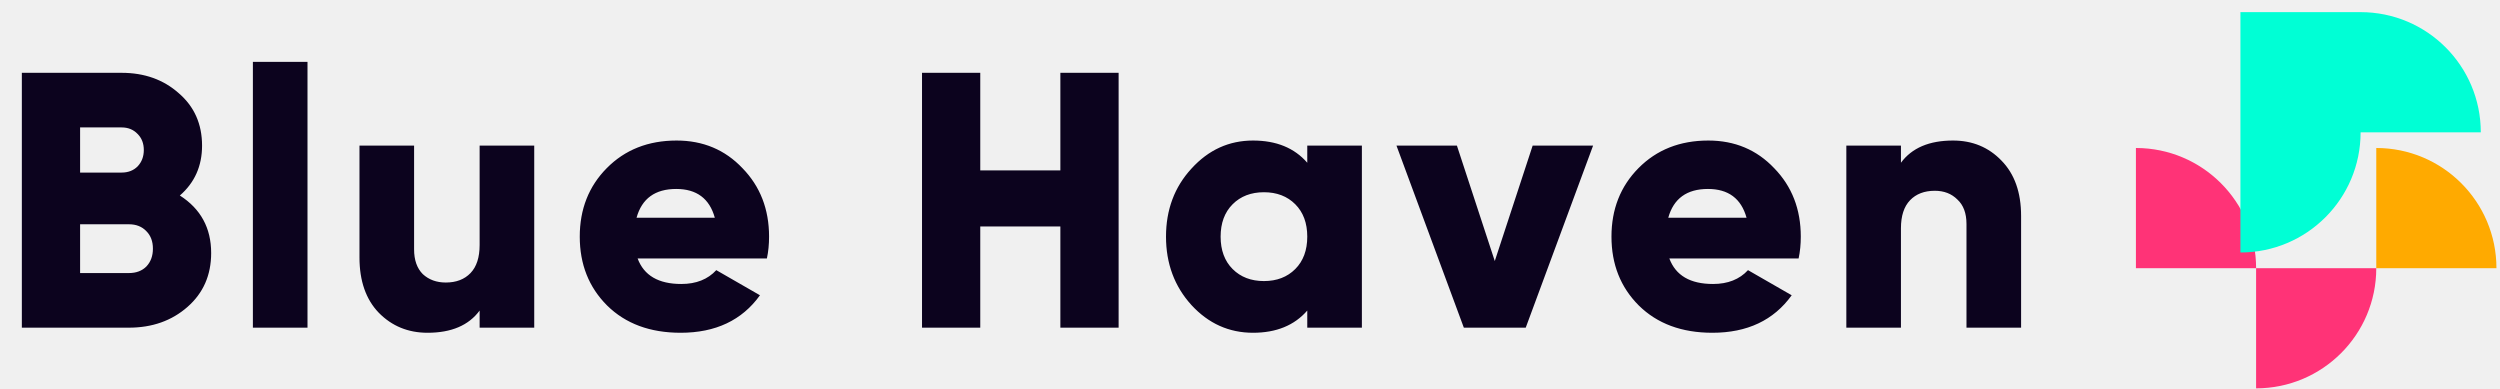
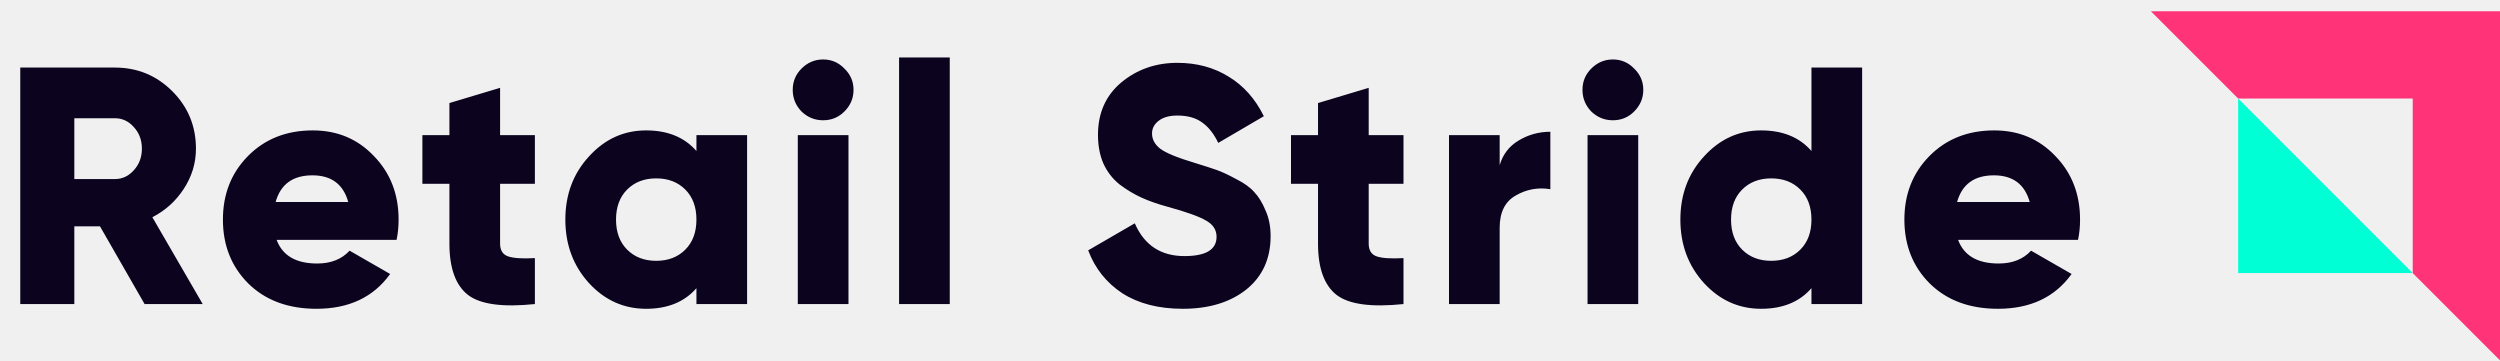
- <svg xmlns="http://www.w3.org/2000/svg" width="206" height="32" viewBox="0 0 206 32" fill="none">
-   <g clip-path="url(#clip0_2843_16262)">
-     <path d="M14.82 16.11C16.54 17.21 17.4 18.79 17.4 20.85C17.4 22.67 16.75 24.15 15.45 25.29C14.15 26.43 12.54 27 10.62 27H1.8V6H10.02C11.9 6 13.47 6.56 14.73 7.68C16.01 8.78 16.65 10.22 16.65 12C16.65 13.68 16.04 15.05 14.82 16.11ZM10.02 10.5H6.6V14.22H10.02C10.56 14.22 11 14.05 11.34 13.71C11.68 13.35 11.85 12.9 11.85 12.36C11.85 11.82 11.68 11.38 11.34 11.04C11 10.68 10.56 10.5 10.02 10.5ZM10.62 22.5C11.22 22.5 11.7 22.32 12.06 21.96C12.42 21.58 12.6 21.09 12.6 20.49C12.6 19.89 12.42 19.41 12.06 19.05C11.7 18.67 11.22 18.48 10.62 18.48H6.6V22.5H10.62ZM20.838 27V5.1H25.338V27H20.838ZM39.521 12H44.021V27H39.521V25.59C38.621 26.81 37.191 27.42 35.231 27.42C33.631 27.42 32.291 26.87 31.211 25.77C30.151 24.67 29.621 23.15 29.621 21.21V12H34.121V20.55C34.121 21.43 34.361 22.11 34.841 22.59C35.341 23.05 35.971 23.28 36.731 23.28C37.591 23.28 38.271 23.02 38.771 22.5C39.271 21.98 39.521 21.21 39.521 20.19V12ZM52.541 21.3C53.062 22.7 54.261 23.4 56.142 23.4C57.361 23.4 58.322 23.02 59.022 22.26L62.621 24.33C61.142 26.39 58.962 27.42 56.081 27.42C53.562 27.42 51.541 26.67 50.022 25.17C48.522 23.67 47.772 21.78 47.772 19.5C47.772 17.24 48.511 15.36 49.992 13.86C51.492 12.34 53.411 11.58 55.752 11.58C57.931 11.58 59.742 12.34 61.181 13.86C62.642 15.36 63.371 17.24 63.371 19.5C63.371 20.14 63.312 20.74 63.191 21.3H52.541ZM52.452 17.94H58.901C58.462 16.36 57.401 15.57 55.721 15.57C53.981 15.57 52.892 16.36 52.452 17.94ZM87.374 6H92.174V27H87.374V18.66H80.774V27H75.974V6H80.774V14.04H87.374V6ZM107.719 12H112.219V27H107.719V25.59C106.659 26.81 105.169 27.42 103.249 27.42C101.269 27.42 99.579 26.66 98.178 25.14C96.778 23.6 96.079 21.72 96.079 19.5C96.079 17.28 96.778 15.41 98.178 13.89C99.579 12.35 101.269 11.58 103.249 11.58C105.169 11.58 106.659 12.19 107.719 13.41V12ZM101.569 22.17C102.229 22.83 103.089 23.16 104.149 23.16C105.209 23.16 106.069 22.83 106.729 22.17C107.389 21.51 107.719 20.62 107.719 19.5C107.719 18.38 107.389 17.49 106.729 16.83C106.069 16.17 105.209 15.84 104.149 15.84C103.089 15.84 102.229 16.17 101.569 16.83C100.909 17.49 100.579 18.38 100.579 19.5C100.579 20.62 100.909 21.51 101.569 22.17ZM126.29 12H131.27L125.72 27H120.62L115.07 12H120.05L123.17 21.51L126.29 12ZM137.555 21.3C138.075 22.7 139.275 23.4 141.155 23.4C142.375 23.4 143.335 23.02 144.035 22.26L147.635 24.33C146.155 26.39 143.975 27.42 141.095 27.42C138.575 27.42 136.555 26.67 135.035 25.17C133.535 23.67 132.785 21.78 132.785 19.5C132.785 17.24 133.525 15.36 135.005 13.86C136.505 12.34 138.425 11.58 140.765 11.58C142.945 11.58 144.755 12.34 146.195 13.86C147.655 15.36 148.385 17.24 148.385 19.5C148.385 20.14 148.325 20.74 148.205 21.3H137.555ZM137.465 17.94H143.915C143.475 16.36 142.415 15.57 140.735 15.57C138.995 15.57 137.905 16.36 137.465 17.94ZM160.928 11.58C162.528 11.58 163.858 12.13 164.918 13.23C165.998 14.33 166.538 15.85 166.538 17.79V27H162.038V18.45C162.038 17.57 161.788 16.9 161.288 16.44C160.808 15.96 160.188 15.72 159.428 15.72C158.568 15.72 157.888 15.98 157.388 16.5C156.888 17.02 156.638 17.79 156.638 18.81V27H152.138V12H156.638V13.41C157.538 12.19 158.968 11.58 160.928 11.58Z" fill="#0C031E" />
-     <path d="M195.805 22.098H205.707C205.707 16.629 201.274 12.195 195.805 12.195V22.098Z" fill="#FFAA00" />
-     <path d="M176 22.098H185.903C185.903 16.629 181.469 12.195 176 12.195V22.098Z" fill="#FF3377" />
-     <path d="M185.902 22.098H195.805C195.805 27.567 191.371 32 185.902 32V22.098Z" fill="#FF3377" />
-     <path d="M204.417 10.903H194.514C194.514 16.372 190.08 20.806 184.611 20.806L184.611 1L194.514 1C199.983 1 204.417 5.434 204.417 10.903Z" fill="#00FFD5" />
+ <svg xmlns="http://www.w3.org/2000/svg" width="222" height="32" viewBox="0 0 222 32" fill="none">
+   <g clip-path="url(#clip0_2856_16655)">
+     <path d="M12.84 27L8.88 20.1H6.6V27H1.8V6H10.2C12.2 6 13.9 6.7 15.3 8.1C16.7 9.5 17.4 11.2 17.4 13.2C17.4 14.48 17.04 15.67 16.32 16.77C15.62 17.85 14.69 18.69 13.53 19.29L18 27H12.84ZM6.6 10.5V15.9H10.2C10.86 15.9 11.42 15.64 11.88 15.12C12.36 14.6 12.6 13.96 12.6 13.2C12.6 12.44 12.36 11.8 11.88 11.28C11.42 10.76 10.86 10.5 10.2 10.5H6.6ZM24.565 21.3C25.085 22.7 26.285 23.4 28.165 23.4C29.385 23.4 30.345 23.02 31.045 22.26L34.645 24.33C33.165 26.39 30.985 27.42 28.105 27.42C25.585 27.42 23.565 26.67 22.045 25.17C20.545 23.67 19.795 21.78 19.795 19.5C19.795 17.24 20.535 15.36 22.015 13.86C23.515 12.34 25.435 11.58 27.775 11.58C29.955 11.58 31.765 12.34 33.205 13.86C34.665 15.36 35.395 17.24 35.395 19.5C35.395 20.14 35.335 20.74 35.215 21.3H24.565ZM24.475 17.94H30.925C30.485 16.36 29.425 15.57 27.745 15.57C26.005 15.57 24.915 16.36 24.475 17.94ZM47.498 16.32H44.408V21.63C44.408 22.23 44.648 22.61 45.128 22.77C45.608 22.93 46.398 22.98 47.498 22.92V27C44.638 27.3 42.658 27.03 41.558 26.19C40.458 25.33 39.908 23.81 39.908 21.63V16.32H37.508V12H39.908V9.15L44.408 7.8V12H47.498V16.32ZM61.843 12H66.343V27H61.843V25.59C60.783 26.81 59.293 27.42 57.373 27.42C55.393 27.42 53.703 26.66 52.303 25.14C50.903 23.6 50.203 21.72 50.203 19.5C50.203 17.28 50.903 15.41 52.303 13.89C53.703 12.35 55.393 11.58 57.373 11.58C59.293 11.58 60.783 12.19 61.843 13.41V12ZM55.693 22.17C56.353 22.83 57.213 23.16 58.273 23.16C59.333 23.16 60.193 22.83 60.853 22.17C61.513 21.51 61.843 20.62 61.843 19.5C61.843 18.38 61.513 17.49 60.853 16.83C60.193 16.17 59.333 15.84 58.273 15.84C57.213 15.84 56.353 16.17 55.693 16.83C55.033 17.49 54.703 18.38 54.703 19.5C54.703 20.62 55.033 21.51 55.693 22.17ZM74.984 9.9C74.465 10.42 73.835 10.68 73.094 10.68C72.355 10.68 71.715 10.42 71.174 9.9C70.654 9.36 70.394 8.72 70.394 7.98C70.394 7.24 70.654 6.61 71.174 6.09C71.715 5.55 72.355 5.28 73.094 5.28C73.835 5.28 74.465 5.55 74.984 6.09C75.525 6.61 75.794 7.24 75.794 7.98C75.794 8.72 75.525 9.36 74.984 9.9ZM70.844 27V12H75.344V27H70.844ZM79.838 27V5.1H84.338V27H79.838ZM105.03 27.42C102.89 27.42 101.1 26.96 99.66 26.04C98.24 25.1 97.231 23.83 96.63 22.23L100.77 19.83C101.61 21.77 103.08 22.74 105.18 22.74C107.08 22.74 108.03 22.17 108.03 21.03C108.03 20.41 107.72 19.93 107.1 19.59C106.5 19.23 105.36 18.82 103.68 18.36C102.8 18.12 102.03 17.85 101.37 17.55C100.71 17.25 100.06 16.86 99.421 16.38C98.8 15.88 98.32 15.26 97.981 14.52C97.66 13.78 97.501 12.93 97.501 11.97C97.501 10.03 98.191 8.48 99.57 7.32C100.97 6.16 102.63 5.58 104.55 5.58C106.27 5.58 107.79 5.99 109.11 6.81C110.43 7.61 111.47 8.78 112.23 10.32L108.18 12.69C107.8 11.89 107.33 11.29 106.77 10.89C106.21 10.47 105.47 10.26 104.55 10.26C103.83 10.26 103.27 10.42 102.87 10.74C102.49 11.04 102.3 11.41 102.3 11.85C102.3 12.37 102.54 12.82 103.02 13.2C103.52 13.58 104.54 14 106.08 14.46C106.92 14.72 107.57 14.93 108.03 15.09C108.49 15.25 109.07 15.52 109.77 15.9C110.49 16.26 111.03 16.65 111.39 17.07C111.77 17.47 112.1 18.01 112.38 18.69C112.68 19.35 112.83 20.11 112.83 20.97C112.83 22.97 112.11 24.55 110.67 25.71C109.23 26.85 107.35 27.42 105.03 27.42ZM124.63 16.32H121.54V21.63C121.54 22.23 121.78 22.61 122.26 22.77C122.74 22.93 123.53 22.98 124.63 22.92V27C121.77 27.3 119.79 27.03 118.69 26.19C117.59 25.33 117.04 23.81 117.04 21.63V16.32H114.64V12H117.04V9.15L121.54 7.8V12H124.63V16.32ZM133.171 14.67C133.451 13.71 134.011 12.98 134.851 12.48C135.711 11.96 136.651 11.7 137.671 11.7V16.8C136.571 16.62 135.541 16.81 134.581 17.37C133.641 17.91 133.171 18.86 133.171 20.22V27H128.671V12H133.171V14.67ZM145.114 9.9C144.594 10.42 143.964 10.68 143.224 10.68C142.484 10.68 141.844 10.42 141.304 9.9C140.784 9.36 140.524 8.72 140.524 7.98C140.524 7.24 140.784 6.61 141.304 6.09C141.844 5.55 142.484 5.28 143.224 5.28C143.964 5.28 144.594 5.55 145.114 6.09C145.654 6.61 145.924 7.24 145.924 7.98C145.924 8.72 145.654 9.36 145.114 9.9ZM140.974 27V12H145.474V27H140.974ZM160.857 6H165.357V27H160.857V25.59C159.797 26.81 158.307 27.42 156.387 27.42C154.407 27.42 152.717 26.66 151.317 25.14C149.917 23.6 149.217 21.72 149.217 19.5C149.217 17.28 149.917 15.41 151.317 13.89C152.717 12.35 154.407 11.58 156.387 11.58C158.307 11.58 159.797 12.19 160.857 13.41V6ZM154.707 22.17C155.367 22.83 156.227 23.16 157.287 23.16C158.347 23.16 159.207 22.83 159.867 22.17C160.527 21.51 160.857 20.62 160.857 19.5C160.857 18.38 160.527 17.49 159.867 16.83C159.207 16.17 158.347 15.84 157.287 15.84C156.227 15.84 155.367 16.17 154.707 16.83C154.047 17.49 153.717 18.38 153.717 19.5C153.717 20.62 154.047 21.51 154.707 22.17ZM173.879 21.3C174.399 22.7 175.599 23.4 177.479 23.4C178.699 23.4 179.659 23.02 180.359 22.26L183.959 24.33C182.479 26.39 180.299 27.42 177.419 27.42C174.899 27.42 172.879 26.67 171.359 25.17C169.859 23.67 169.109 21.78 169.109 19.5C169.109 17.24 169.849 15.36 171.329 13.86C172.829 12.34 174.749 11.58 177.089 11.58C179.269 11.58 181.079 12.34 182.519 13.86C183.979 15.36 184.709 17.24 184.709 19.5C184.709 20.14 184.649 20.74 184.529 21.3H173.879ZM173.789 17.94H180.239C179.799 16.36 178.739 15.57 177.059 15.57C175.319 15.57 174.229 16.36 173.789 17.94Z" fill="#0C031E" />
+     <path d="M214.25 24.25H198.75V8.75L214.25 24.25Z" fill="#00FFD4" />
+     <path d="M222 1H191L198.75 8.75L214.25 8.75L214.25 24.25L222 32V1Z" fill="#FF3377" />
  </g>
  <defs>
-     <clipPath id="clip0_2843_16262">
-       <rect width="205.707" height="32" fill="white" />
+     <clipPath id="clip0_2856_16655">
+       <rect width="222" height="32" fill="white" />
    </clipPath>
  </defs>
</svg>
